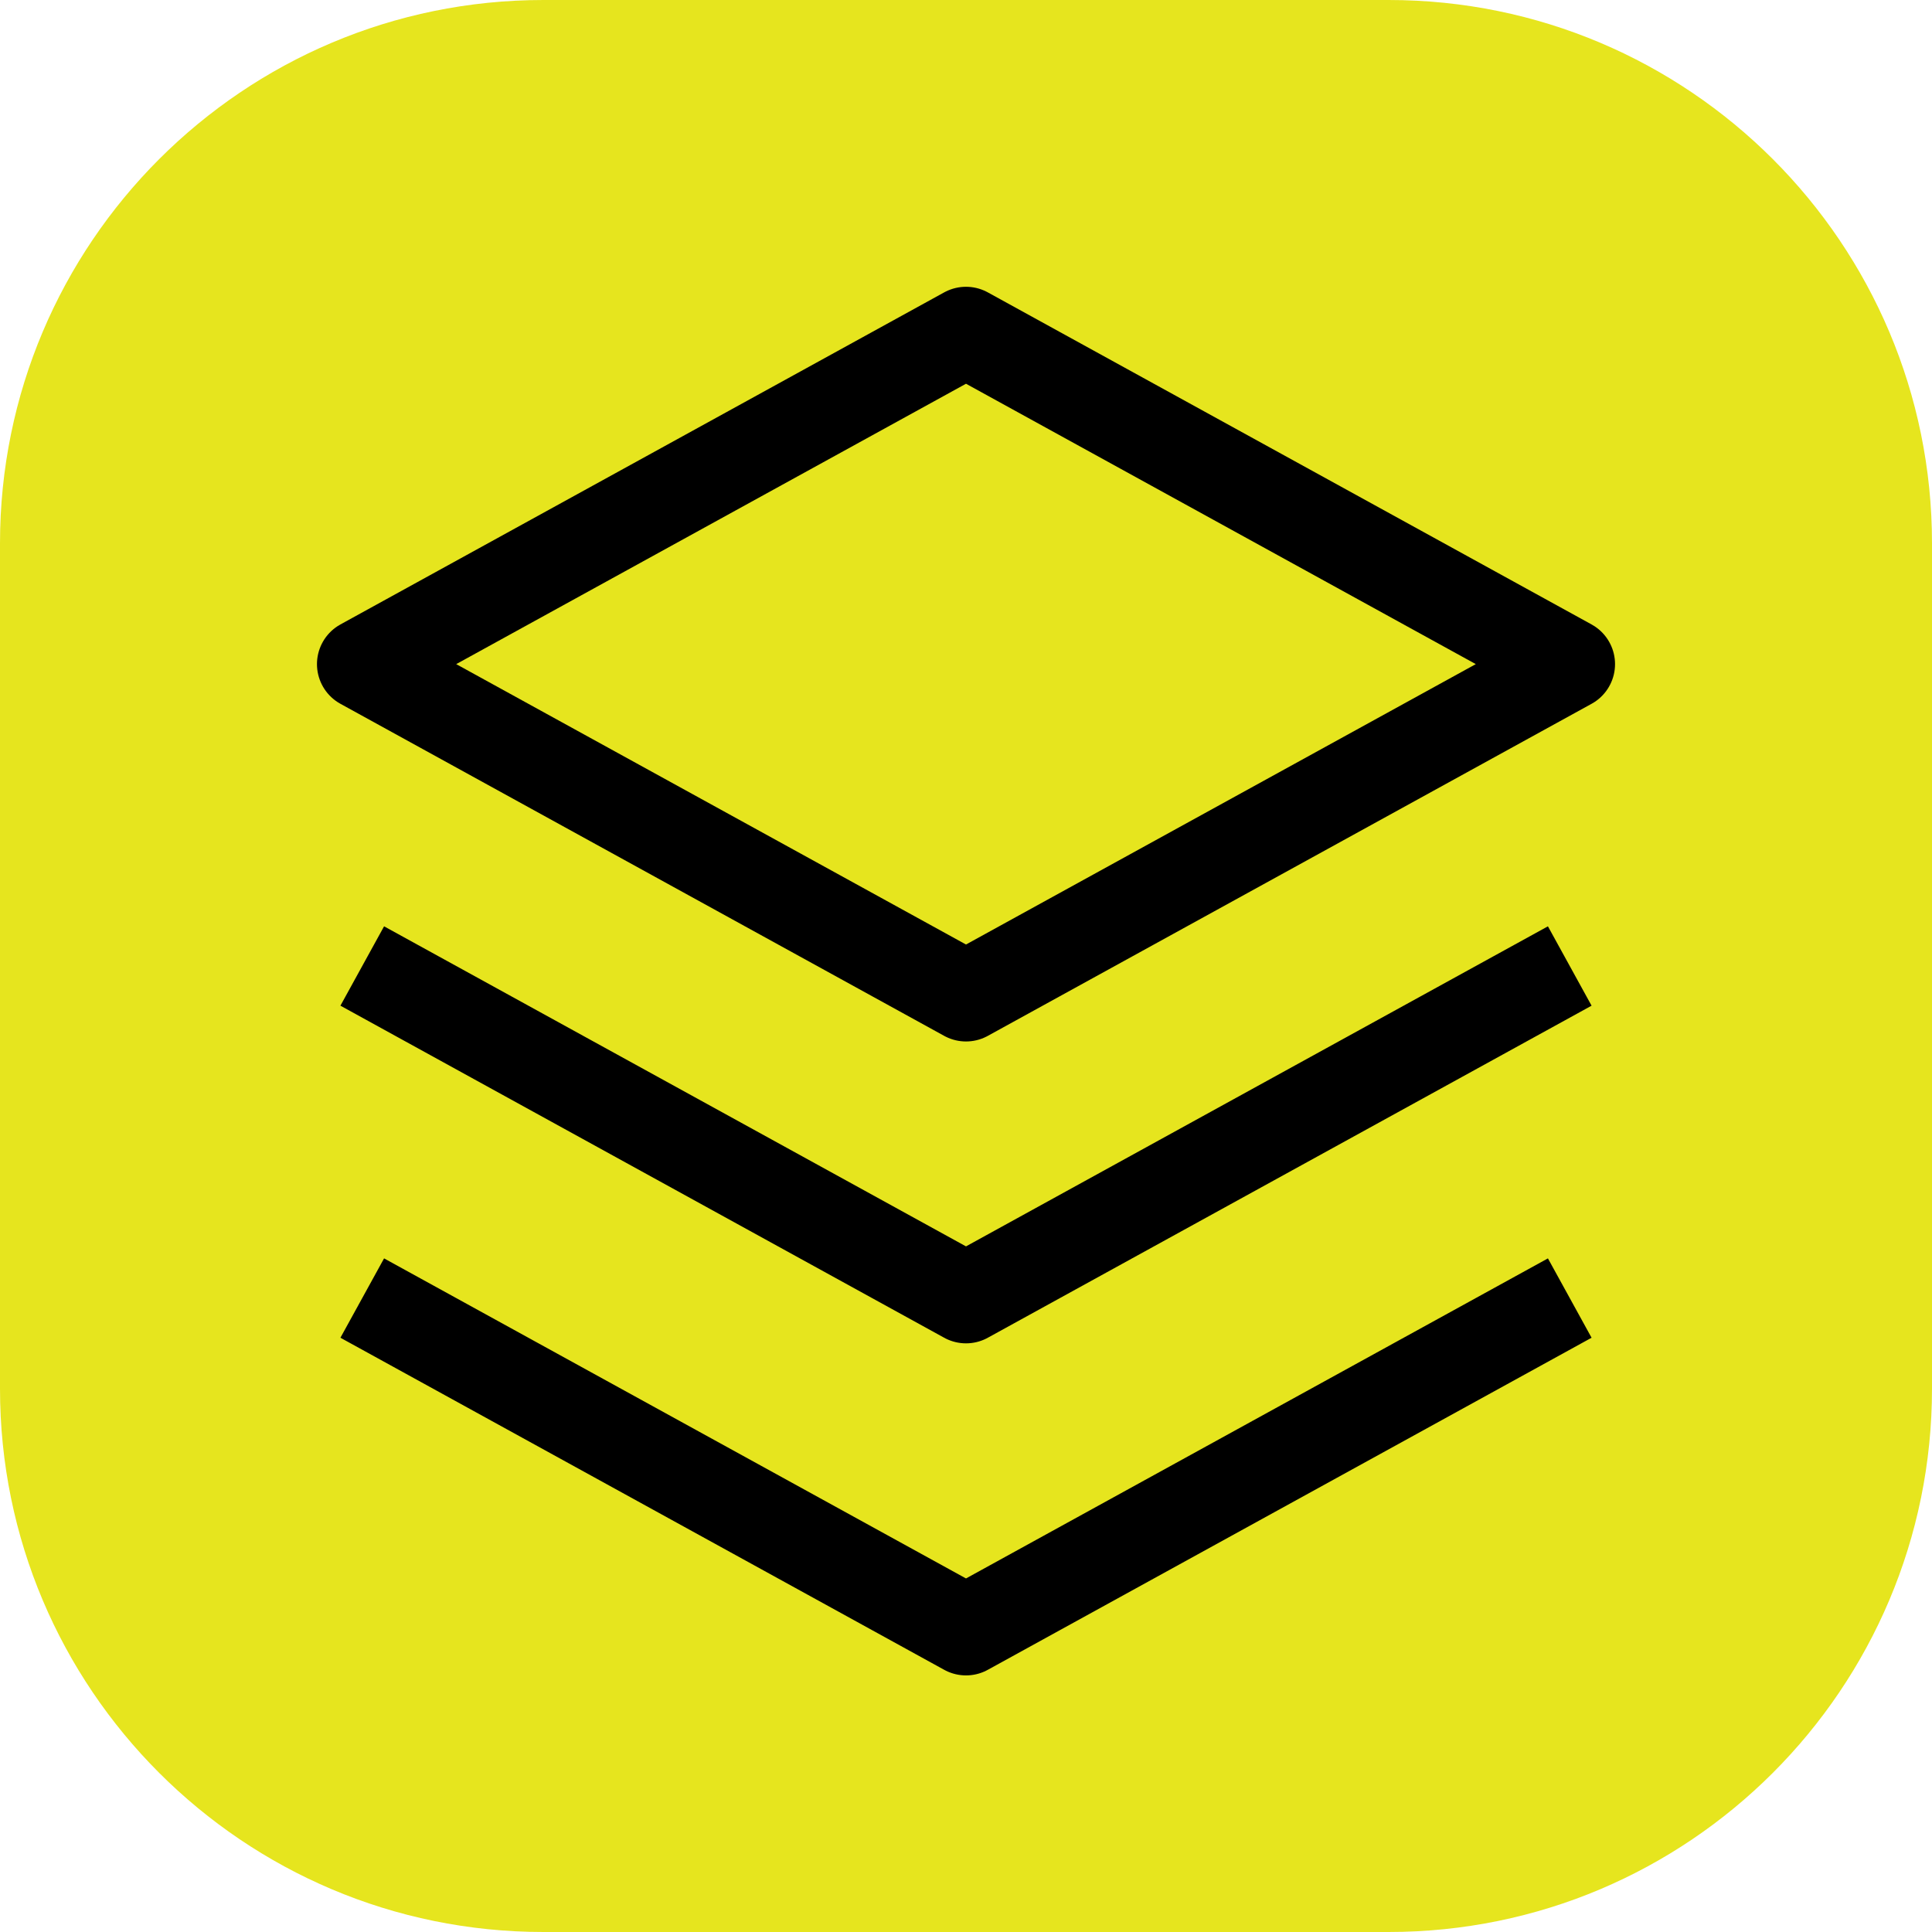
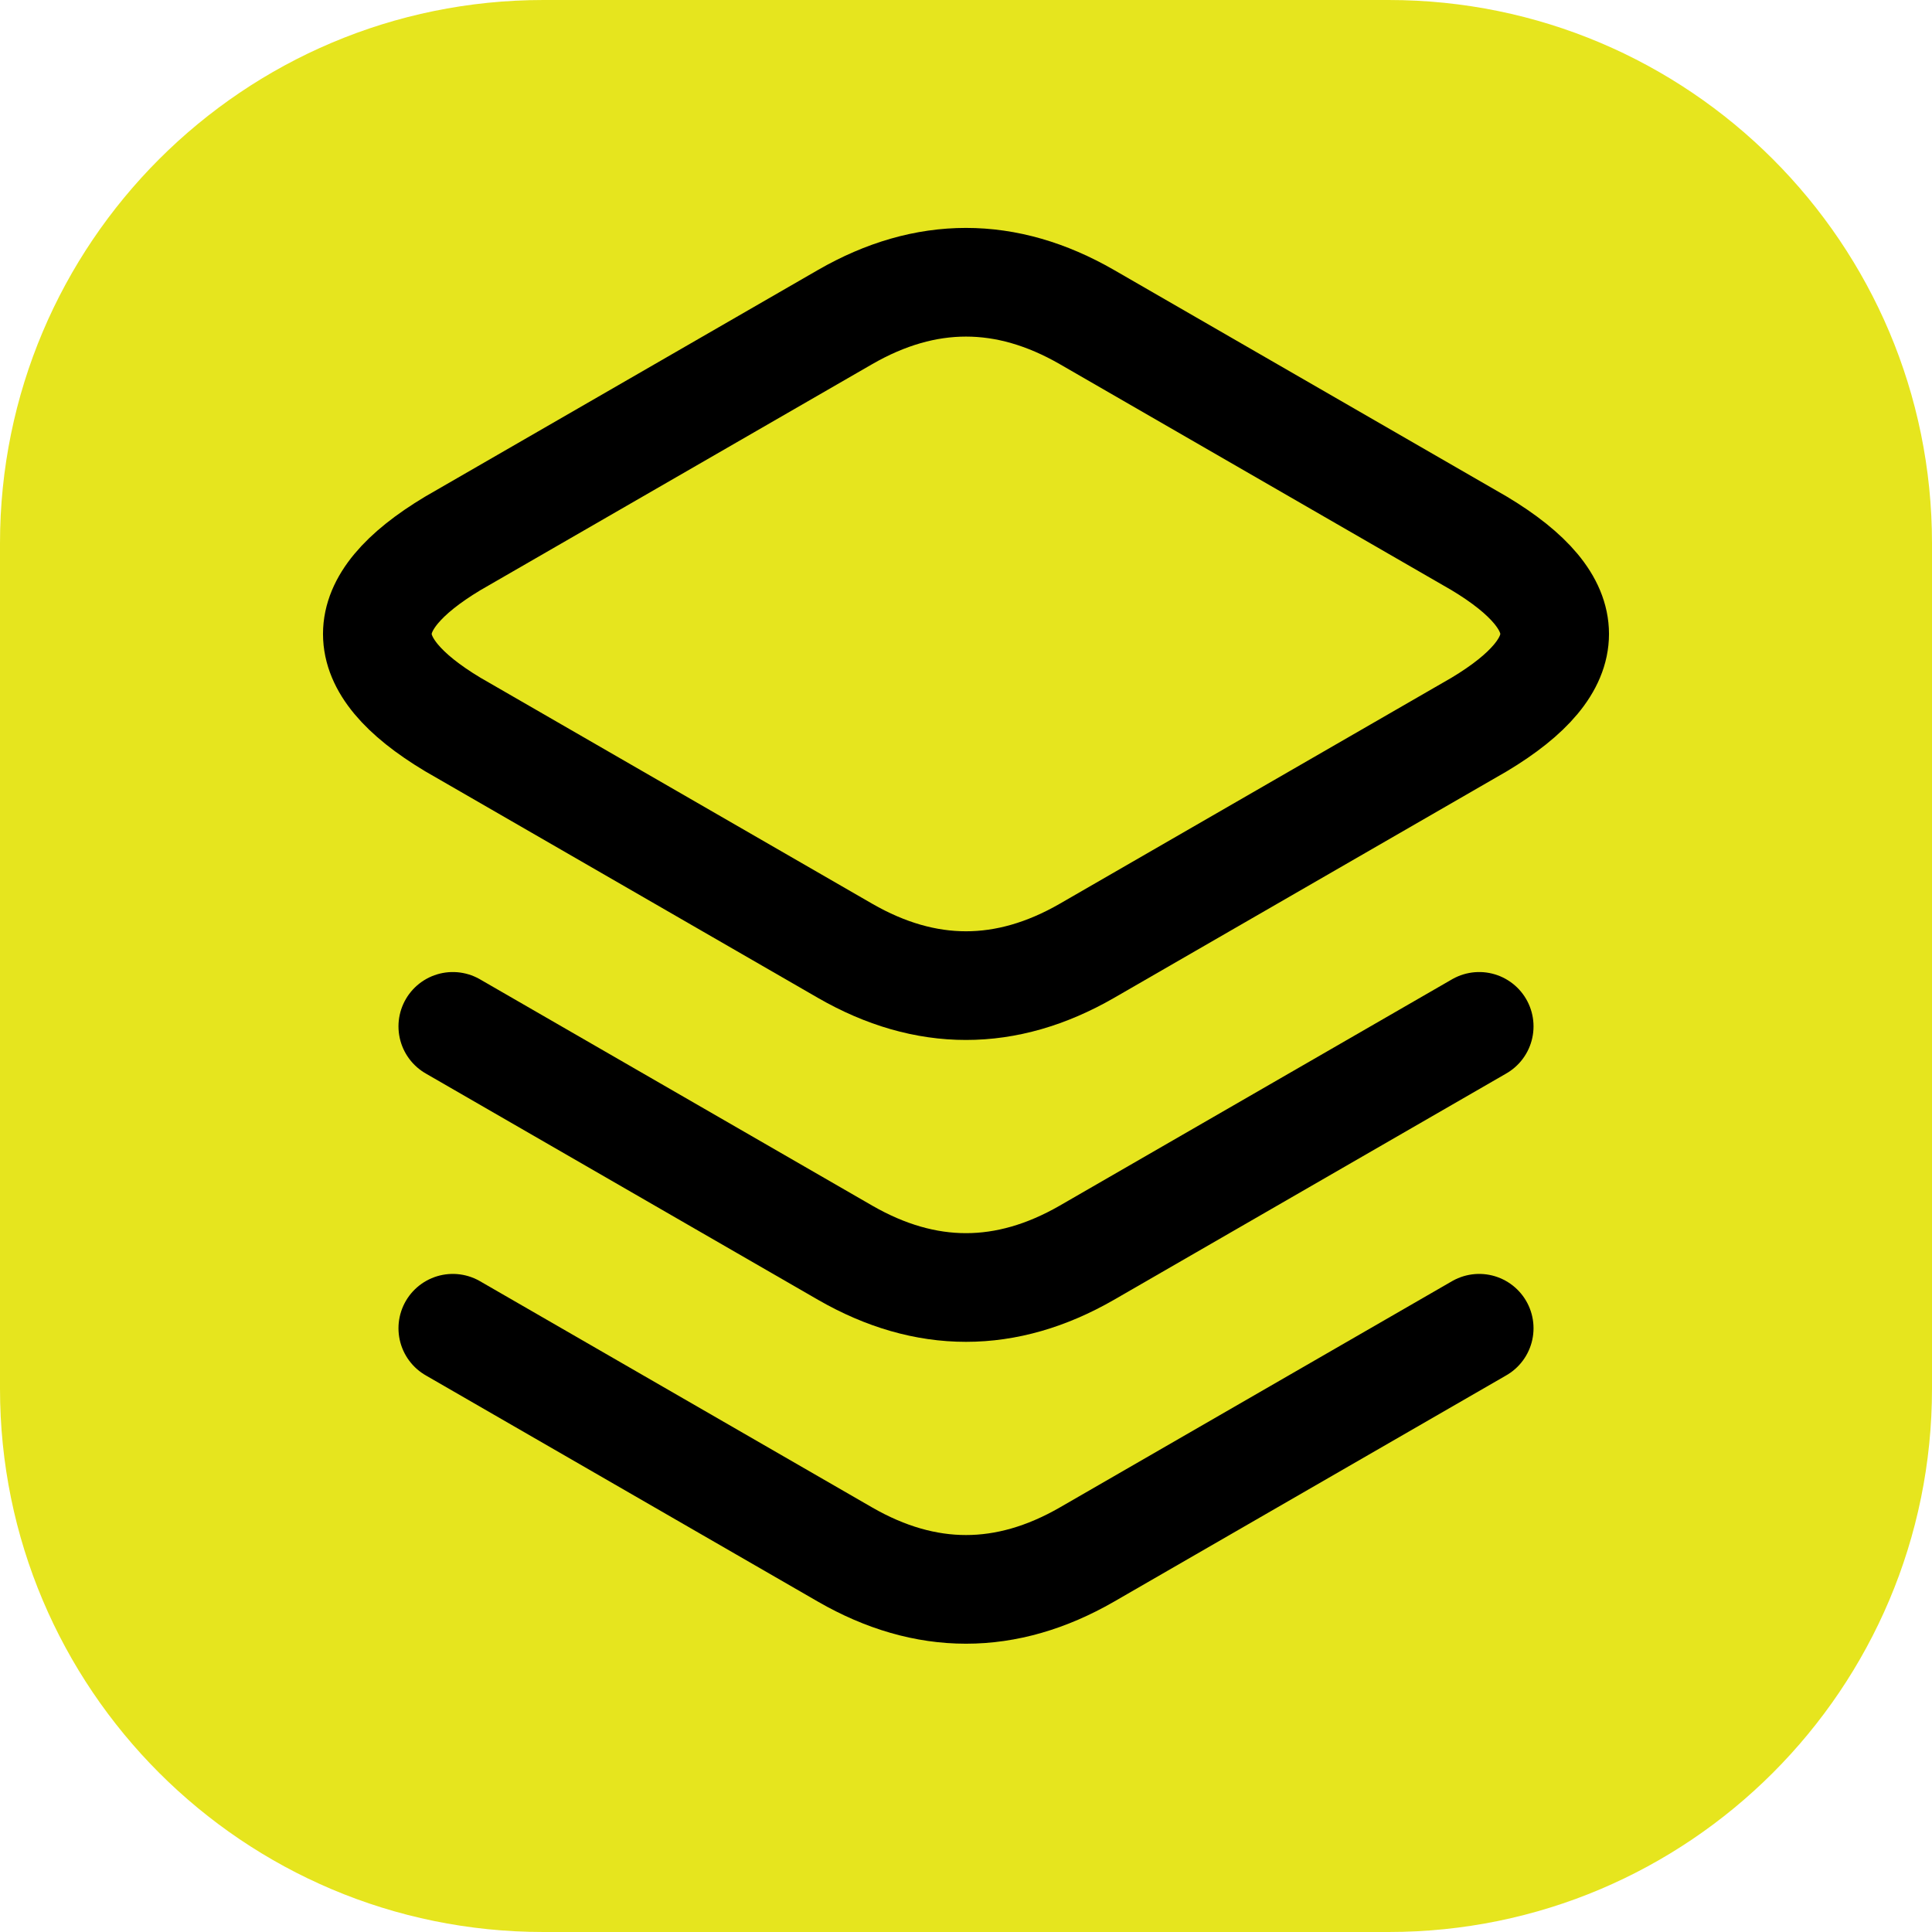
<svg xmlns="http://www.w3.org/2000/svg" viewBox="0 0 64 64">
  <rect width="64" height="64" rx="18" fill="#e6e51e" />
-   <path d="m12 22 20-11 20 11-20 11ZM12 32l20 11 20-11M12 43l20 11 20-11" fill="none" stroke="#000" stroke-width="3" stroke-linejoin="round" />
+   <g fill="none" stroke="#000" stroke-width="3.6" stroke-linecap="round" stroke-linejoin="round">
+     <path d="M15 18 28 10.5Q32 8.2 36 10.5L49 18Q54 21 49 24L36 31.5Q32 33.8 28 31.5L15 24Q10 21 15 18Z" />
+     <path d="M15 34 28 41.5Q32 43.8 36 41.5L49 34" />
+     <path d="M15 44 28 51.5Q32 53.8 36 51.5L49 44" />
+   </g>
</svg>
